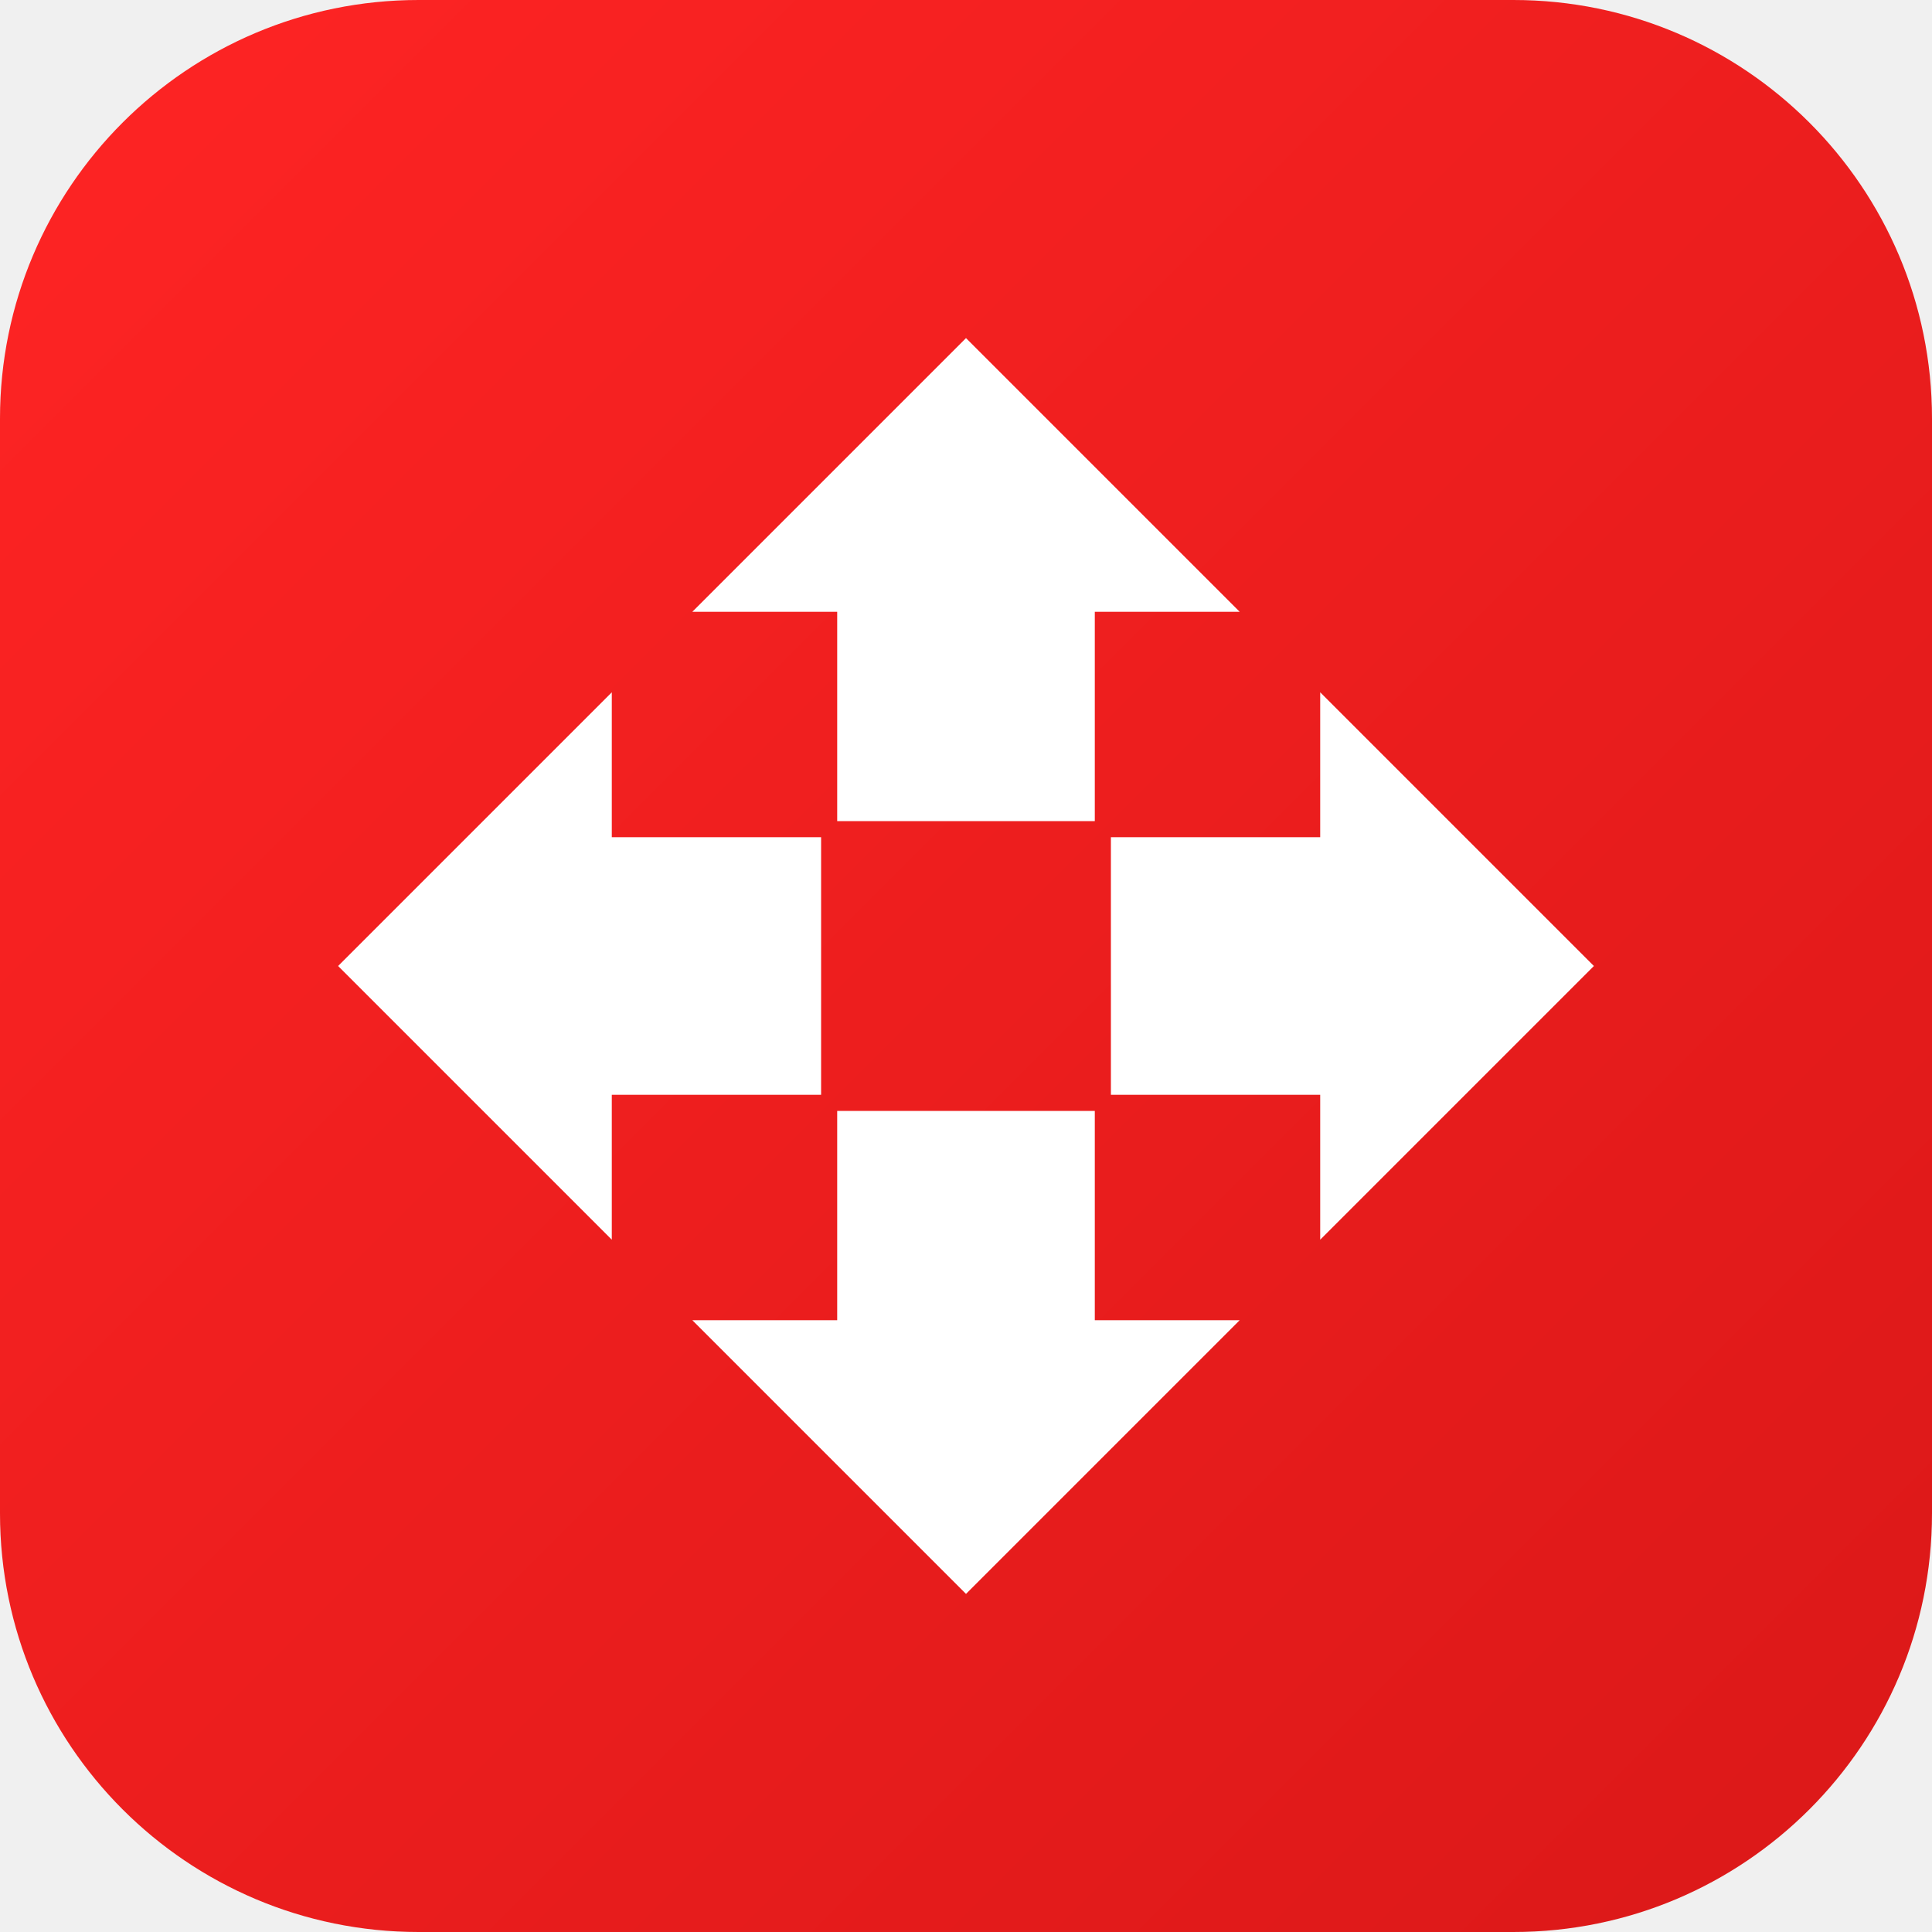
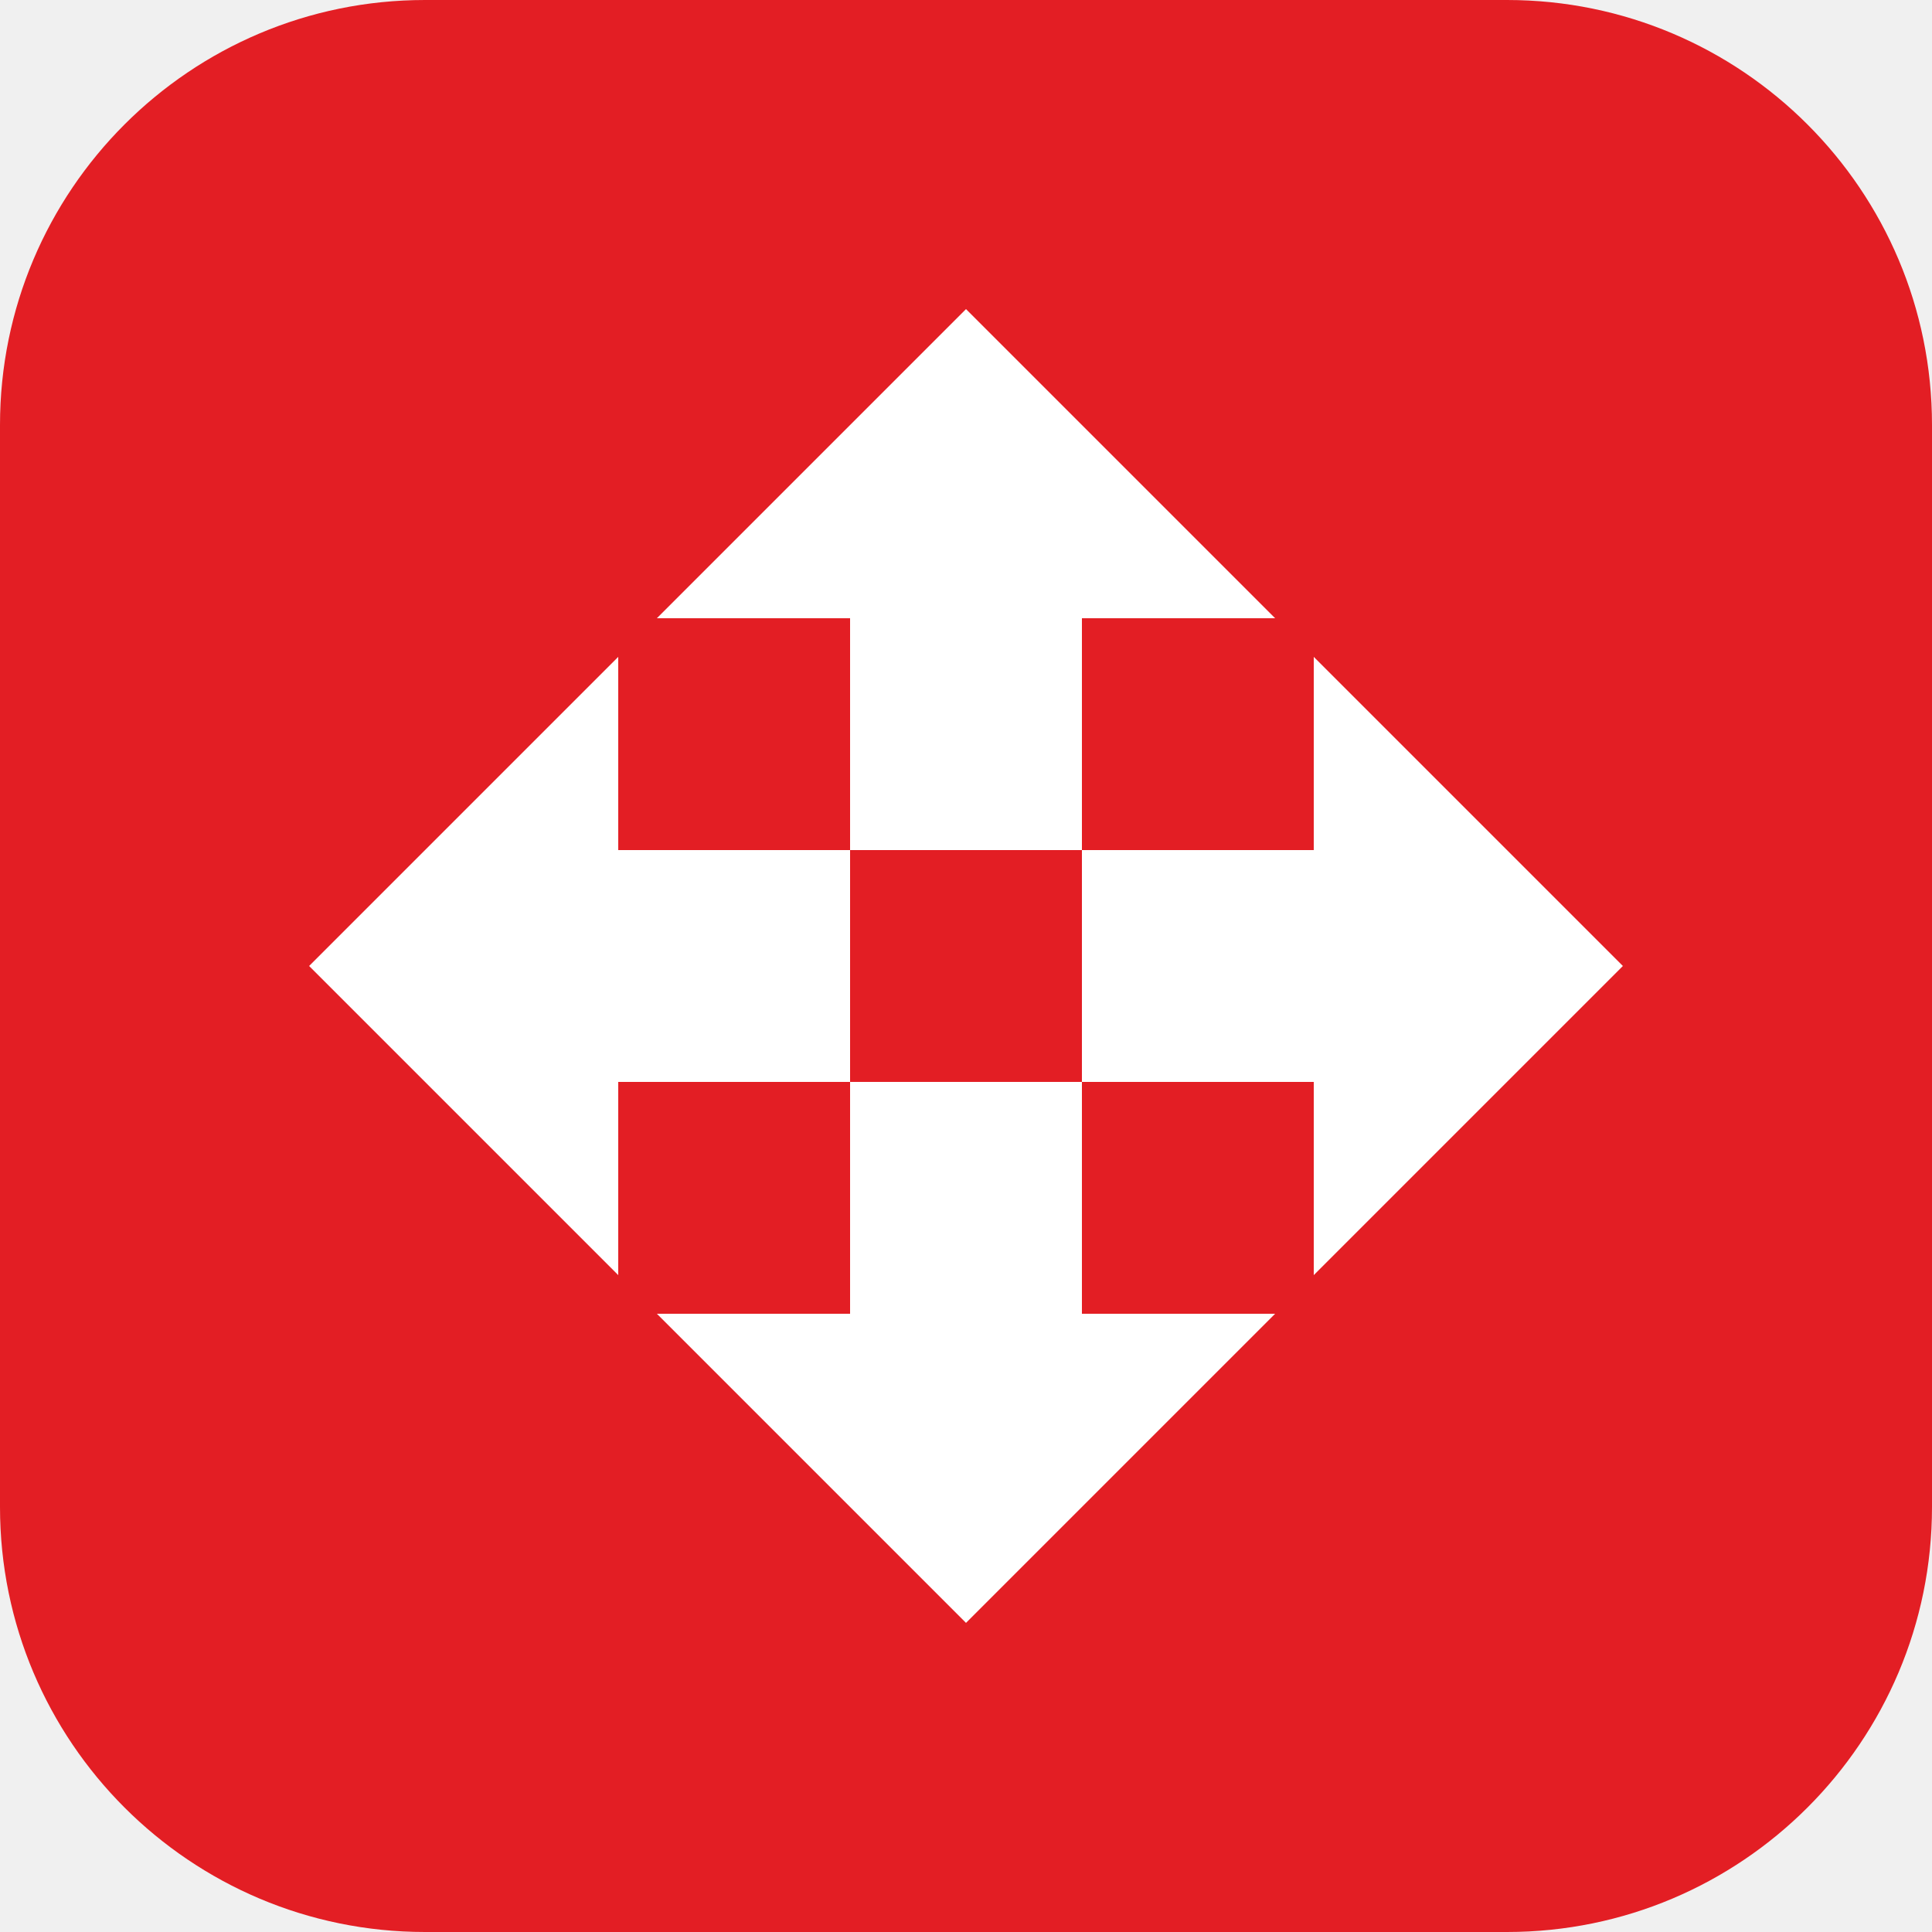
- <svg xmlns="http://www.w3.org/2000/svg" viewBox="0 0 120 120" width="120" height="120">
-   <defs>
-     <linearGradient id="np-red" x1="0%" y1="0%" x2="100%" y2="100%">
-       <stop offset="0%" stop-color="#FF2424" />
-       <stop offset="100%" stop-color="#DA1818" />
-     </linearGradient>
-   </defs>
-   <rect width="120" height="120" rx="26" fill="url(#np-red)" />
+ <svg xmlns="http://www.w3.org/2000/svg" viewBox="0 0 100 100" width="100" height="100">
+   <rect width="100" height="100" rx="22" fill="#E31E24" />
  <g fill="#FFFFFF">
-     <path d="M60 21 L43 38 H52 V51 H68 V38 H77 Z" />
-     <path d="M60 99 L77 82 H68 V69 H52 V82 H43 Z" />
-     <path d="M21 60 L38 77 V68 H51 V52 H38 V43 Z" />
-     <path d="M99 60 L82 43 V52 H69 V68 H82 V77 Z" />
+     <path d="M50 16 L34 32 H44 V44 H56 V32 H66 Z" />
+     <path d="M50 84 L66 68 H56 V56 H44 V68 H34 Z" />
+     <path d="M16 50 L32 66 V56 H44 V44 H32 V34 Z" />
+     <path d="M84 50 L68 34 V44 H56 V56 H68 V66 Z" />
  </g>
</svg>
